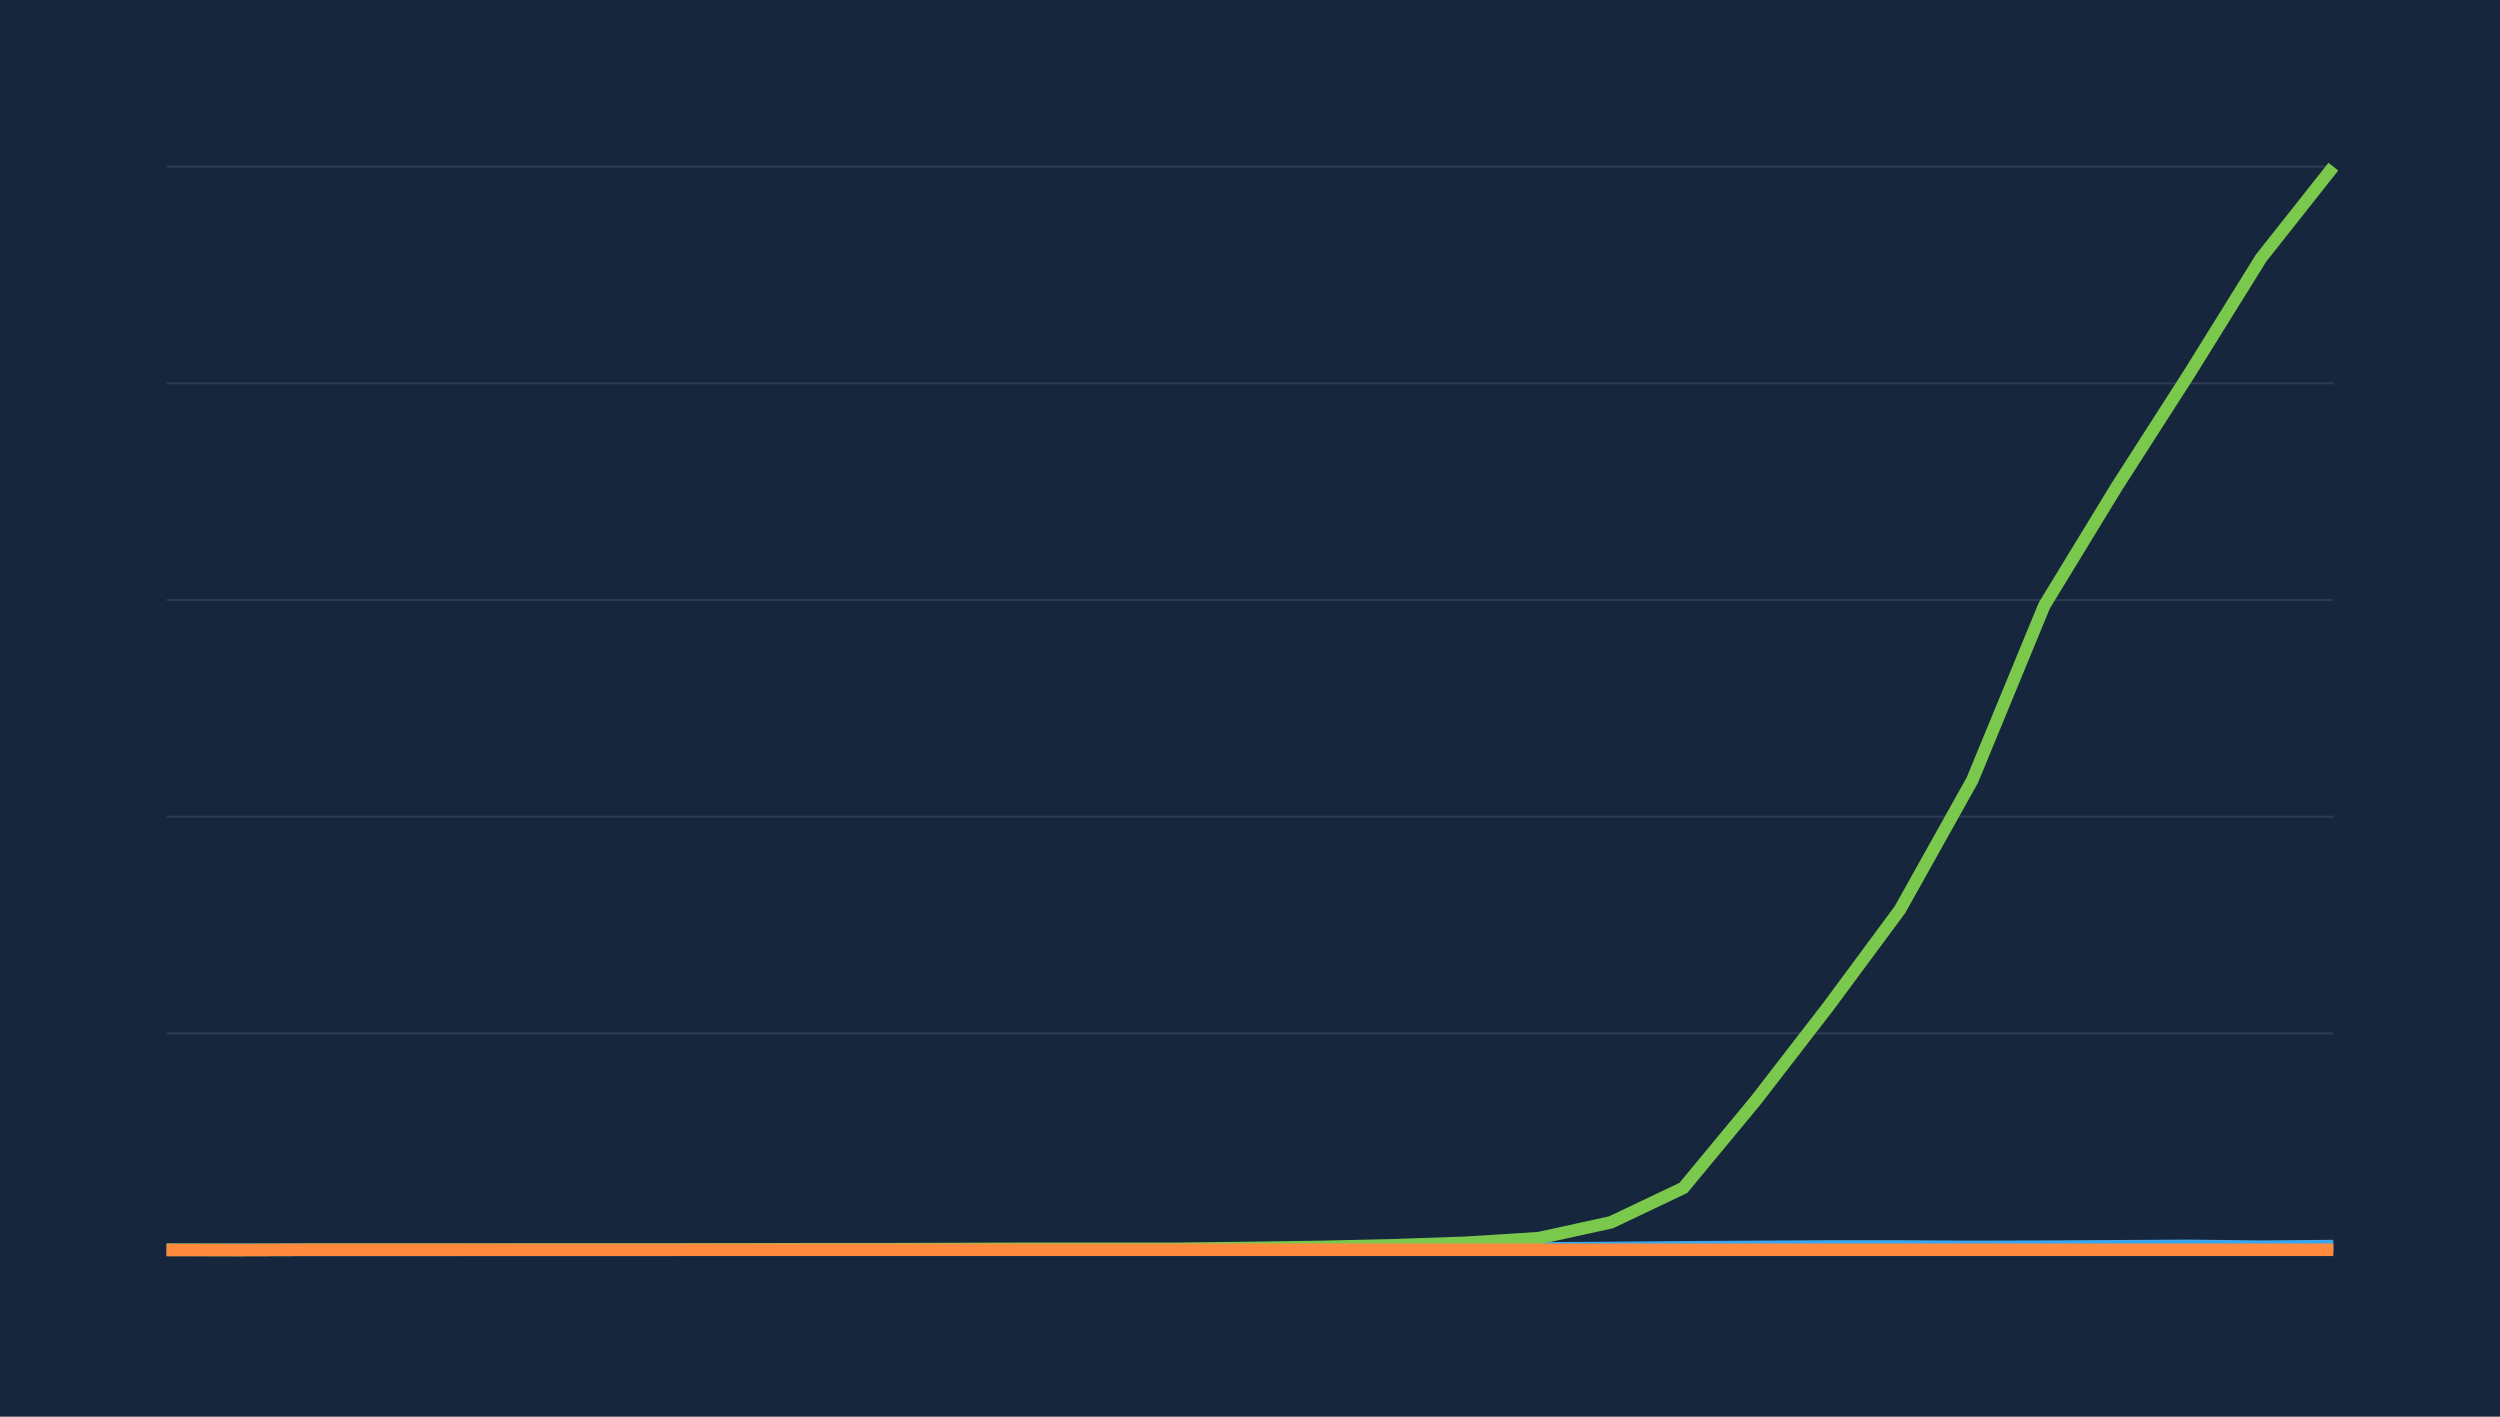
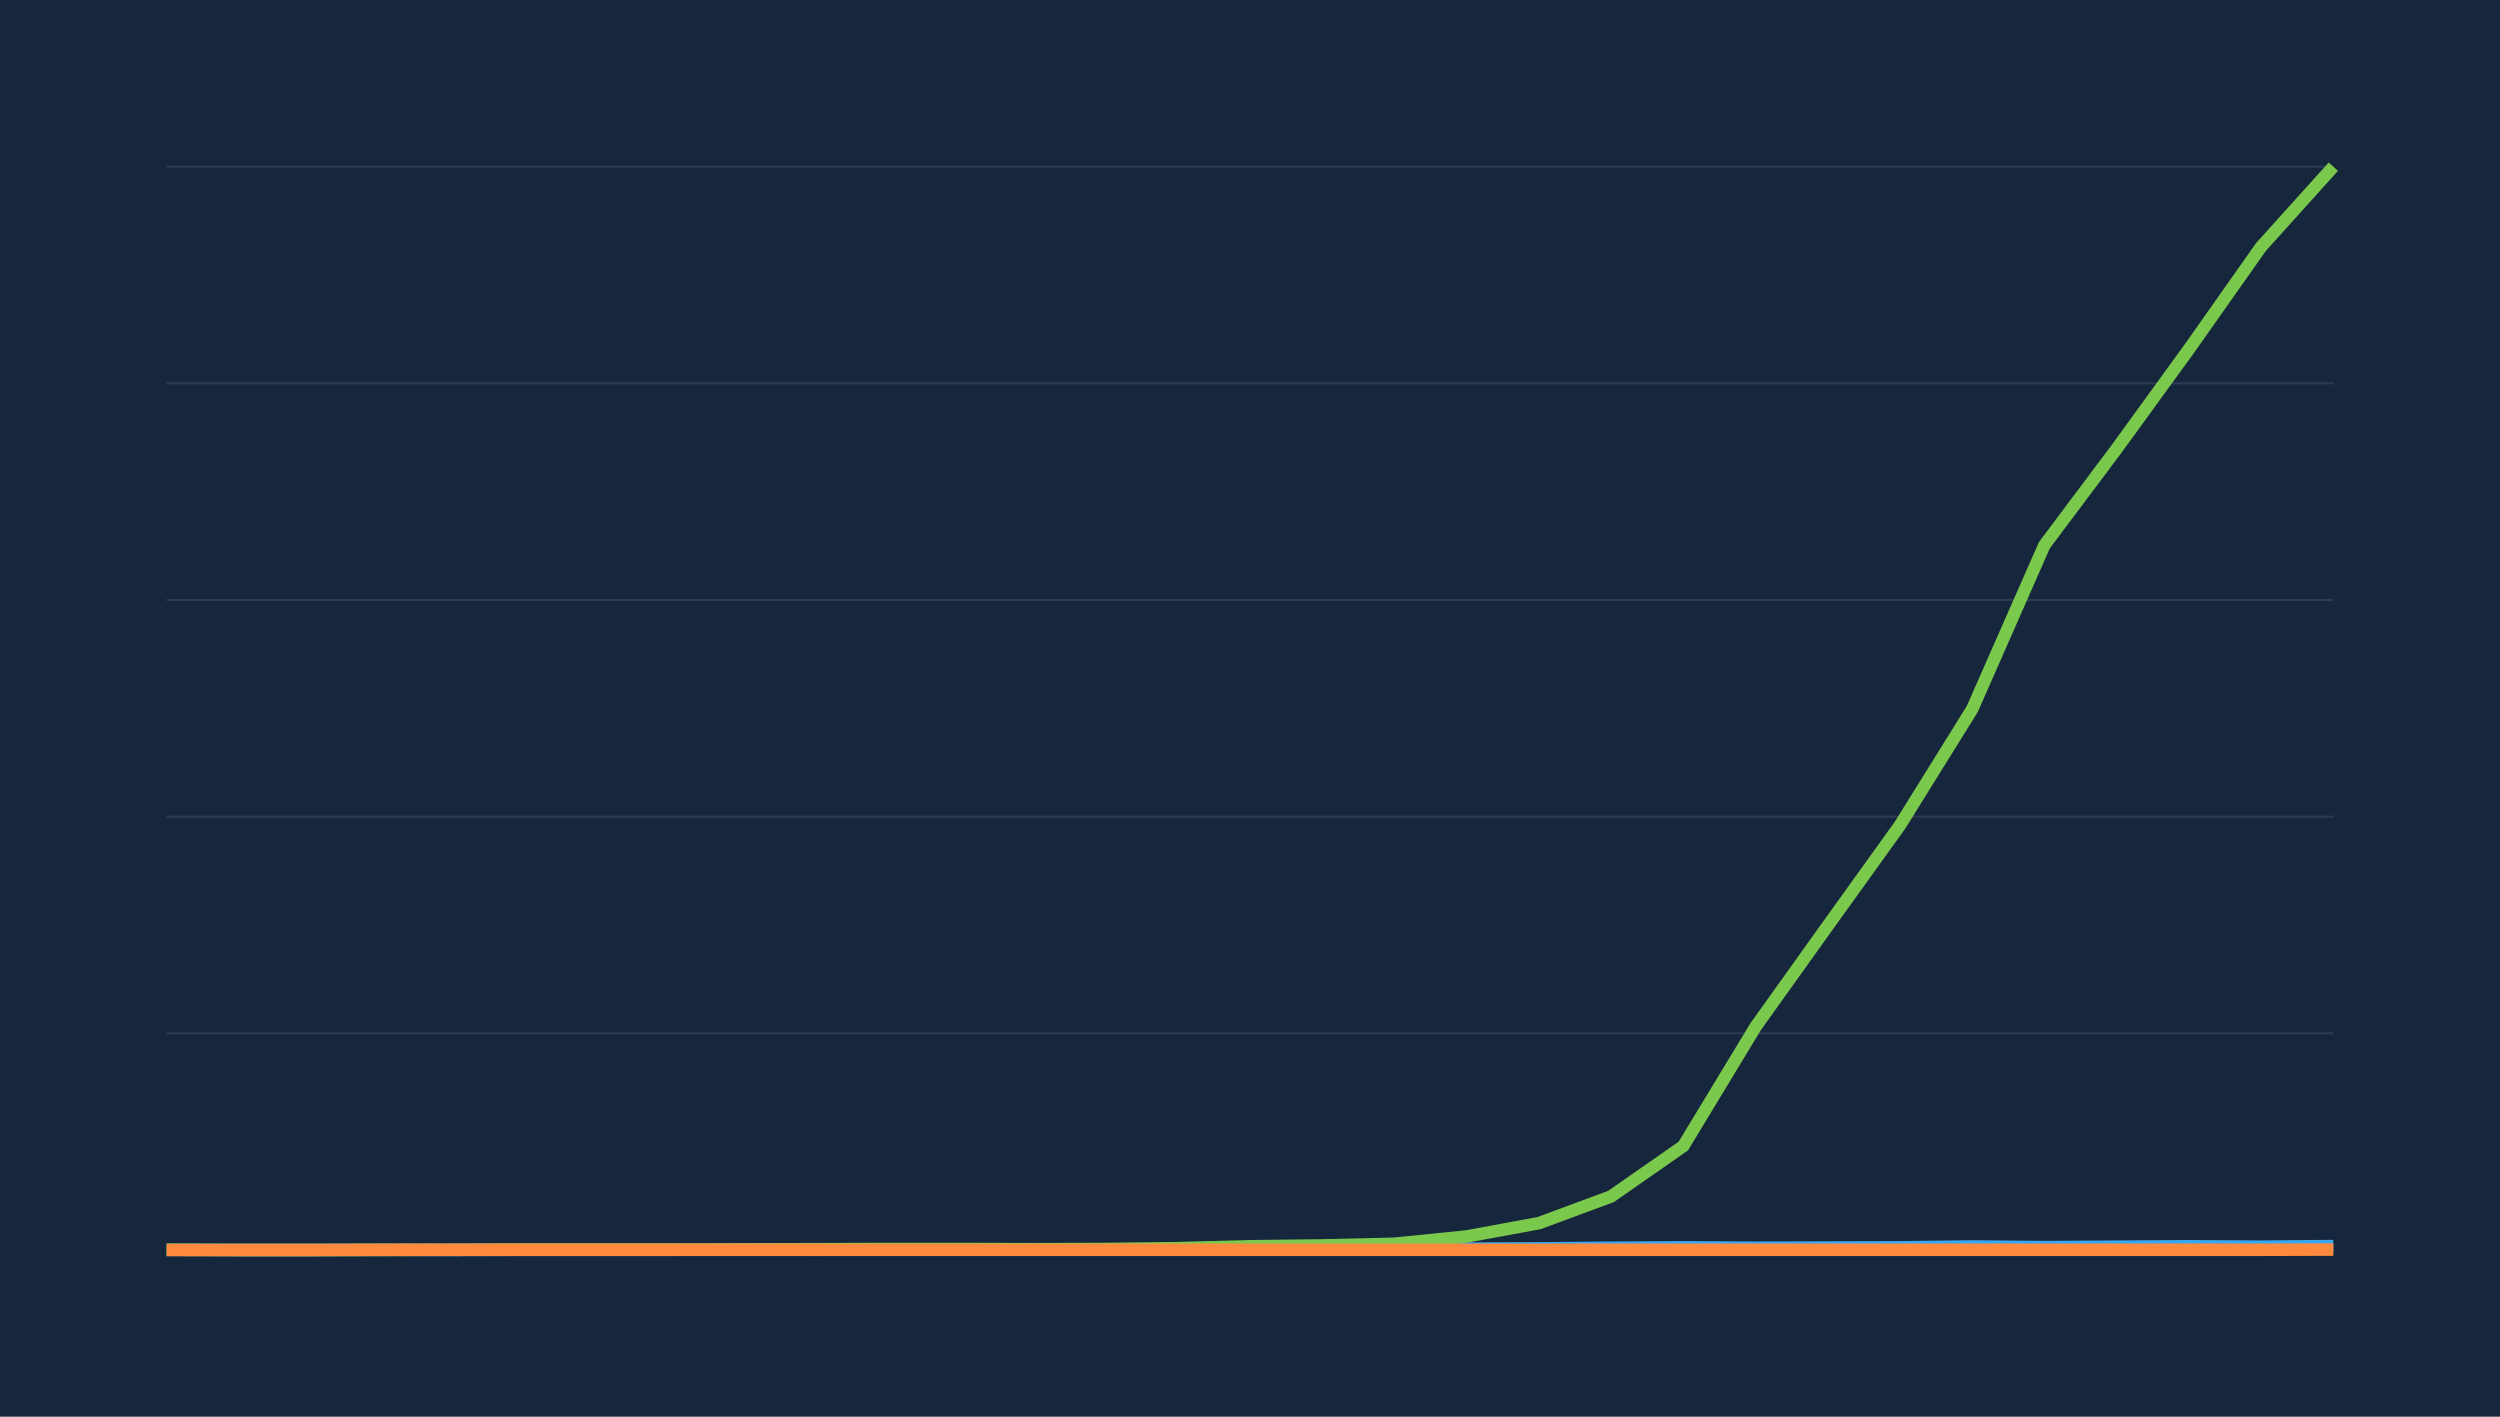
<svg xmlns="http://www.w3.org/2000/svg" width="1200" height="680">
  <rect width="100%" height="100%" fill="#16263d" />
  <line x1="80" y1="80.0" x2="1120" y2="80.0" stroke="#ffffff" opacity="0.1" />
  <line x1="80" y1="184.0" x2="1120" y2="184.0" stroke="#ffffff" opacity="0.1" />
  <line x1="80" y1="288.0" x2="1120" y2="288.0" stroke="#ffffff" opacity="0.1" />
  <line x1="80" y1="392.0" x2="1120" y2="392.0" stroke="#ffffff" opacity="0.1" />
  <line x1="80" y1="496.0" x2="1120" y2="496.0" stroke="#ffffff" opacity="0.1" />
  <line x1="80" y1="600.0" x2="1120" y2="600.0" stroke="#ffffff" opacity="0.1" />
-   <polyline points="80.0,599.9 114.7,599.9 149.3,599.9 184.0,599.9 218.7,599.9 253.3,599.9 288.0,599.9 322.7,599.9 357.3,599.8 392.0,599.8 426.7,599.8 461.3,599.8 496.0,599.8 530.7,599.8 565.3,599.7 600.0,599.7 634.7,599.6 669.3,599.5 704.0,599.4 738.7,599.2 773.3,599.0 808.0,598.7 842.7,598.5 877.3,598.3 912.0,598.3 946.7,598.5 981.3,598.4 1016.0,598.2 1050.7,598.0 1085.3,598.4 1120.0,598.1" fill="none" stroke="#3aa7f0" stroke-width="6" />
-   <polyline points="80.0,599.9 114.7,600.0 149.3,599.9 184.0,599.9 218.7,599.9 253.3,599.8 288.0,599.8 322.7,599.8 357.3,599.7 392.0,599.6 426.7,599.6 461.3,599.5 496.0,599.4 530.7,599.4 565.3,599.4 600.0,599.0 634.7,598.5 669.3,597.7 704.0,596.5 738.7,594.3 773.3,586.7 808.0,570.2 842.7,528.3 877.3,483.5 912.0,436.6 946.7,374.5 981.3,290.6 1016.0,233.7 1050.7,179.6 1085.3,123.9 1120.0,80.0" fill="none" stroke="#7bc94c" stroke-width="6" />
-   <polyline points="80.0,600.0 114.7,600.0 149.3,599.9 184.0,599.9 218.7,599.9 253.3,599.9 288.0,599.9 322.7,599.9 357.3,599.9 392.0,599.9 426.7,599.9 461.3,599.9 496.0,599.9 530.7,599.9 565.3,599.9 600.0,599.9 634.7,599.9 669.3,599.9 704.0,599.9 738.7,599.9 773.3,599.9 808.0,599.9 842.7,599.9 877.3,599.9 912.0,599.9 946.7,599.9 981.3,599.9 1016.0,599.9 1050.7,599.9 1085.3,599.9 1120.0,599.9" fill="none" stroke="#ff8a3d" stroke-width="6" />
+   <polyline points="80.0,599.9 114.7,600.0 149.3,600.0 184.0,599.9 218.7,600.0 253.3,599.9 288.0,599.9 322.7,599.9 357.3,599.8 392.0,599.9 426.7,599.8 461.3,599.8 496.0,599.8 530.7,599.7 565.3,599.7 600.0,599.6 634.7,599.5 669.3,599.4 704.0,599.3 738.7,599.2 773.3,598.9 808.0,598.7 842.7,598.9 877.3,598.8 912.0,598.7 946.7,598.3 981.3,598.6 1016.0,598.4 1050.7,598.2 1085.3,598.4 1120.0,598.1" fill="none" stroke="#3aa7f0" stroke-width="6" />
+   <polyline points="80.0,599.9 114.7,600.0 149.3,600.0 184.0,600.0 218.7,599.9 253.3,599.8 288.0,599.8 322.7,599.8 357.3,599.7 392.0,599.6 426.7,599.5 461.3,599.5 496.0,599.6 530.7,599.5 565.3,599.1 600.0,598.2 634.7,597.8 669.3,597.0 704.0,593.5 738.7,587.1 773.3,574.3 808.0,550.1 842.7,492.8 877.3,444.4 912.0,396.1 946.7,340.3 981.3,261.7 1016.0,215.4 1050.7,167.6 1085.3,118.5 1120.0,80.0" fill="none" stroke="#7bc94c" stroke-width="6" />
+   <polyline points="80.0,600.0 114.7,600.0 149.3,600.0 184.0,599.9 218.7,599.9 253.3,599.9 288.0,599.9 322.7,599.9 357.3,599.9 392.0,599.9 426.7,599.9 461.3,599.9 496.0,599.9 530.7,599.9 565.3,599.9 600.0,599.9 634.7,599.9 669.3,599.9 704.0,599.9 738.7,599.9 773.3,599.9 808.0,599.9 842.7,599.9 877.3,599.9 912.0,599.9 946.7,599.9 981.3,599.9 1016.0,599.9 1050.7,599.9 1085.3,599.9 1120.0,599.8" fill="none" stroke="#ff8a3d" stroke-width="6" />
</svg>
